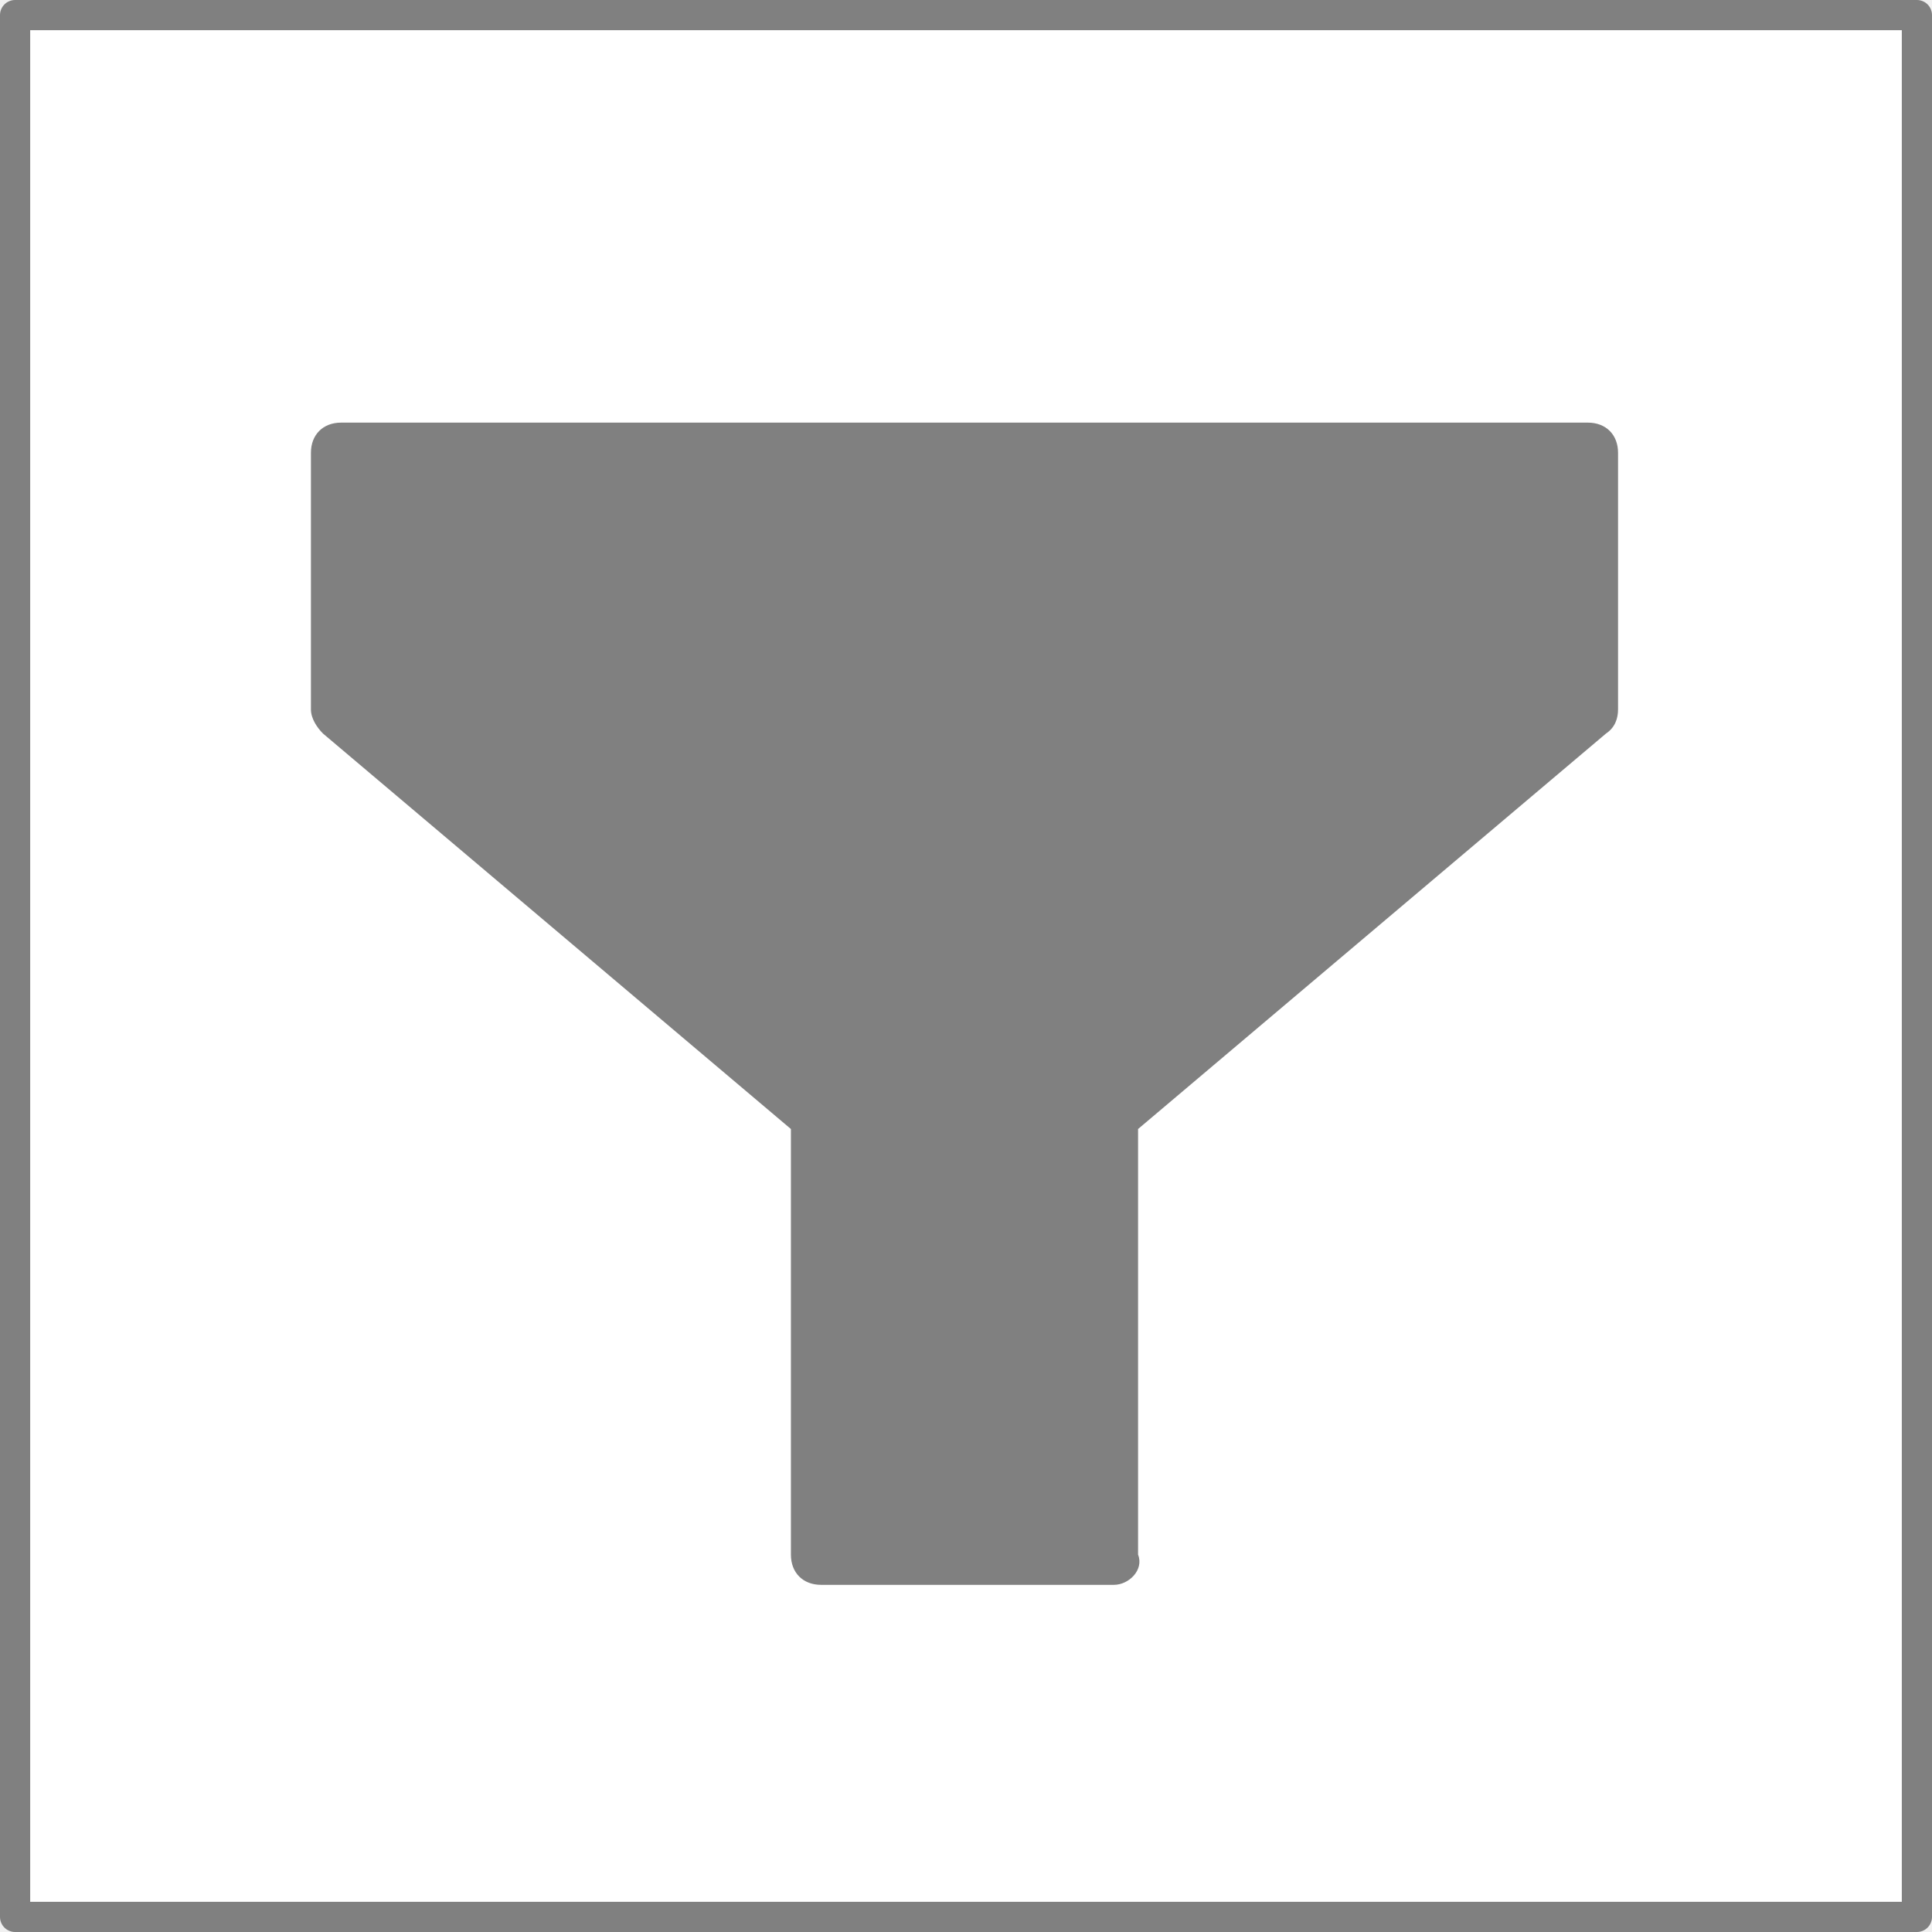
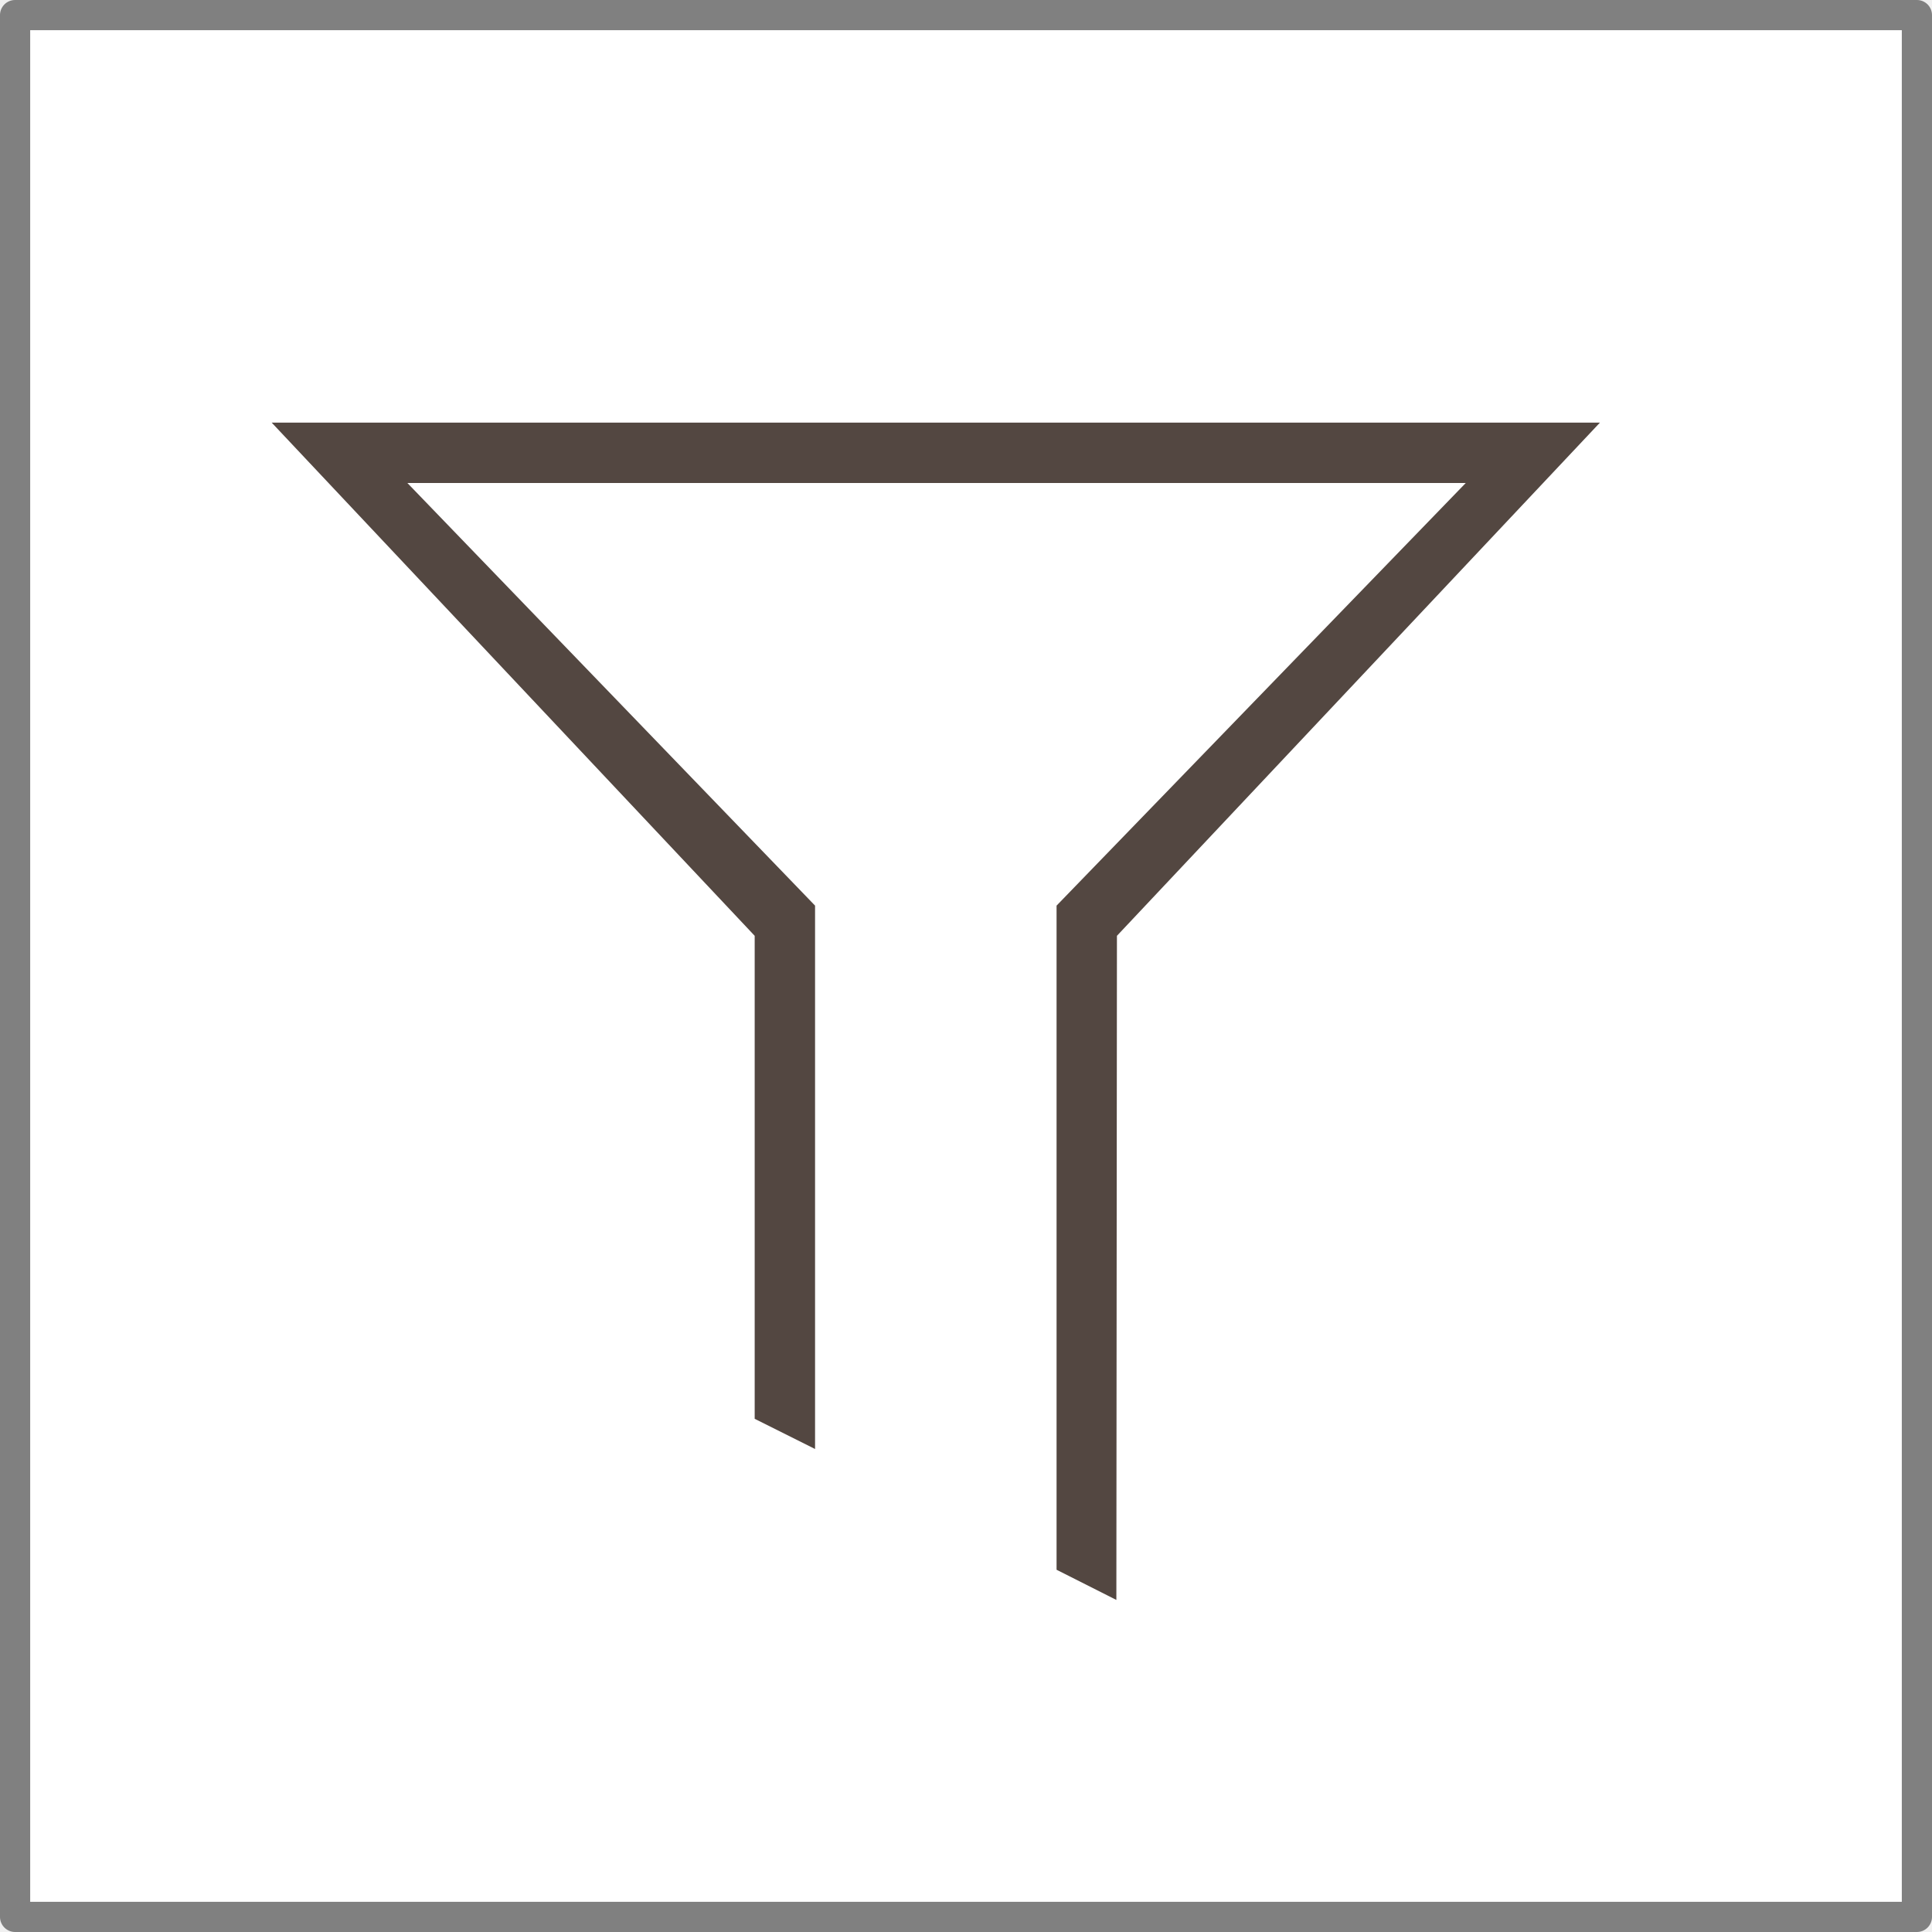
- <svg xmlns="http://www.w3.org/2000/svg" version="1.1" id="Layer_1" x="0px" y="0px" viewBox="-167 69 64 64" style="enable-background:new -167 69 64 64;" xml:space="preserve">
-   <style type="text/css">
- 	.st0{fill:#FFFFFF;stroke:#808080;stroke-linecap:round;stroke-linejoin:round;}
- 	.st1{fill:#808080;}
- </style>
-   <rect x="-166.5" y="69.5" class="st0" width="63" height="63" />
-   <g>
-     <polyline class="st1" points="-155.7,92.5 -139.9,105.9 -139.9,120.4 -130.1,120.4 -130.1,105.9 -114.3,92.5 -114.3,84 -155.7,84    -155.7,92.5  " />
-     <path class="st1" d="M-130.1,121.5h-9.7c-0.6,0-1-0.4-1-1v-14.1l-15.5-13.1c-0.2-0.2-0.4-0.5-0.4-0.8V84c0-0.6,0.4-1,1-1h41.3   c0.6,0,1,0.4,1,1v8.5c0,0.3-0.1,0.6-0.4,0.8l-15.5,13.1v14.1C-129.1,121-129.6,121.5-130.1,121.5z" />
-   </g>
+ <svg xmlns="http://www.w3.org/2000/svg" id="a958a94e-cf80-4915-988e-7f9b6cab05d0" data-name="Layer 1" width="64" height="64" viewBox="0 0 64 64">
+   <defs>
+     <style>.b0b78003-22ec-4a3b-8610-b5e7e5fb744c{fill:#fff;}.f90986eb-ae1c-4d19-ab47-888043004326{fill:gray;}.b445d152-7e5f-4c30-bb59-48662fafc090{fill:#534741;}</style>
+   </defs>
+   <rect class="b0b78003-22ec-4a3b-8610-b5e7e5fb744c" x="0.5" y="0.5" width="63" height="63" />
+   <path class="f90986eb-ae1c-4d19-ab47-888043004326" d="M63.5,64H.5a.5.5,0,0,1-.5-.5V.5A.5.5,0,0,1,.5,0h63a.5.5,0,0,1,.5.5v63A.5.5,0,0,1,63.5,64ZM1,63H63V1H1Z" />
+   <polygon class="b445d152-7e5f-4c30-bb59-48662fafc090" points="53 14 9 14 25 31 25 47 27 48 27 30 13.495 16 48.555 16 35 30 35 52 36.981 53 37 31 53 14" />
</svg>
